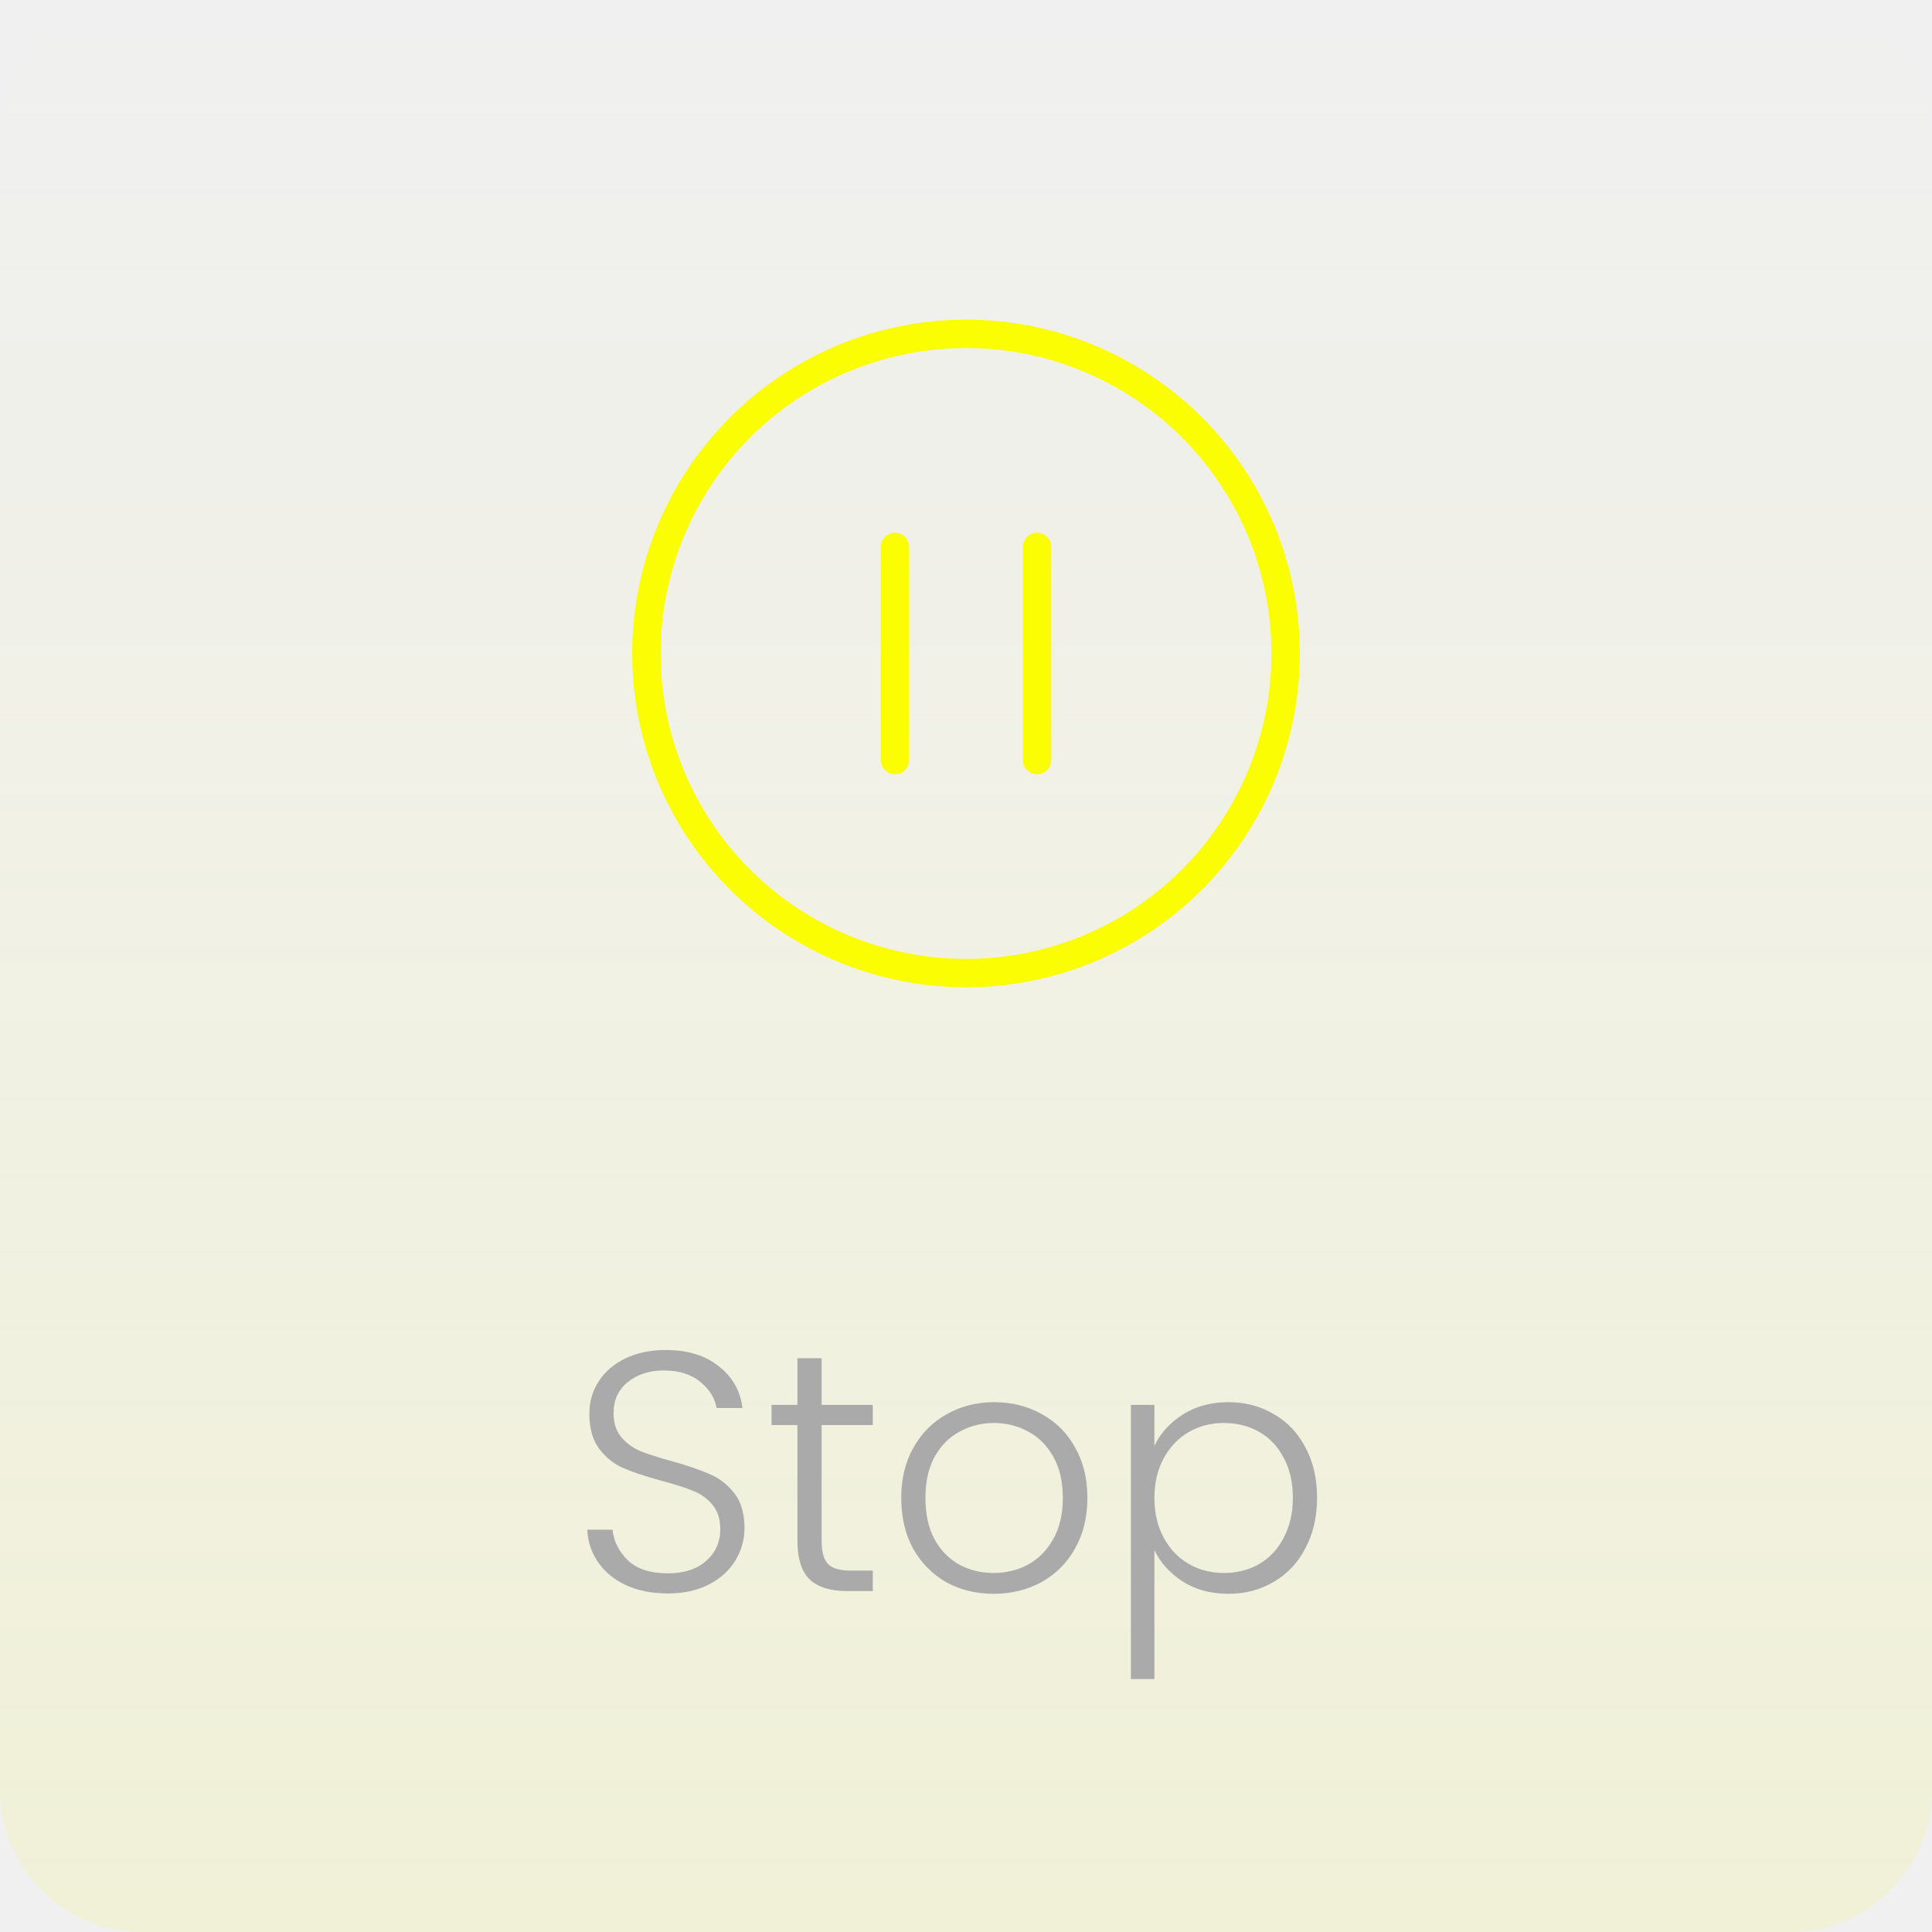
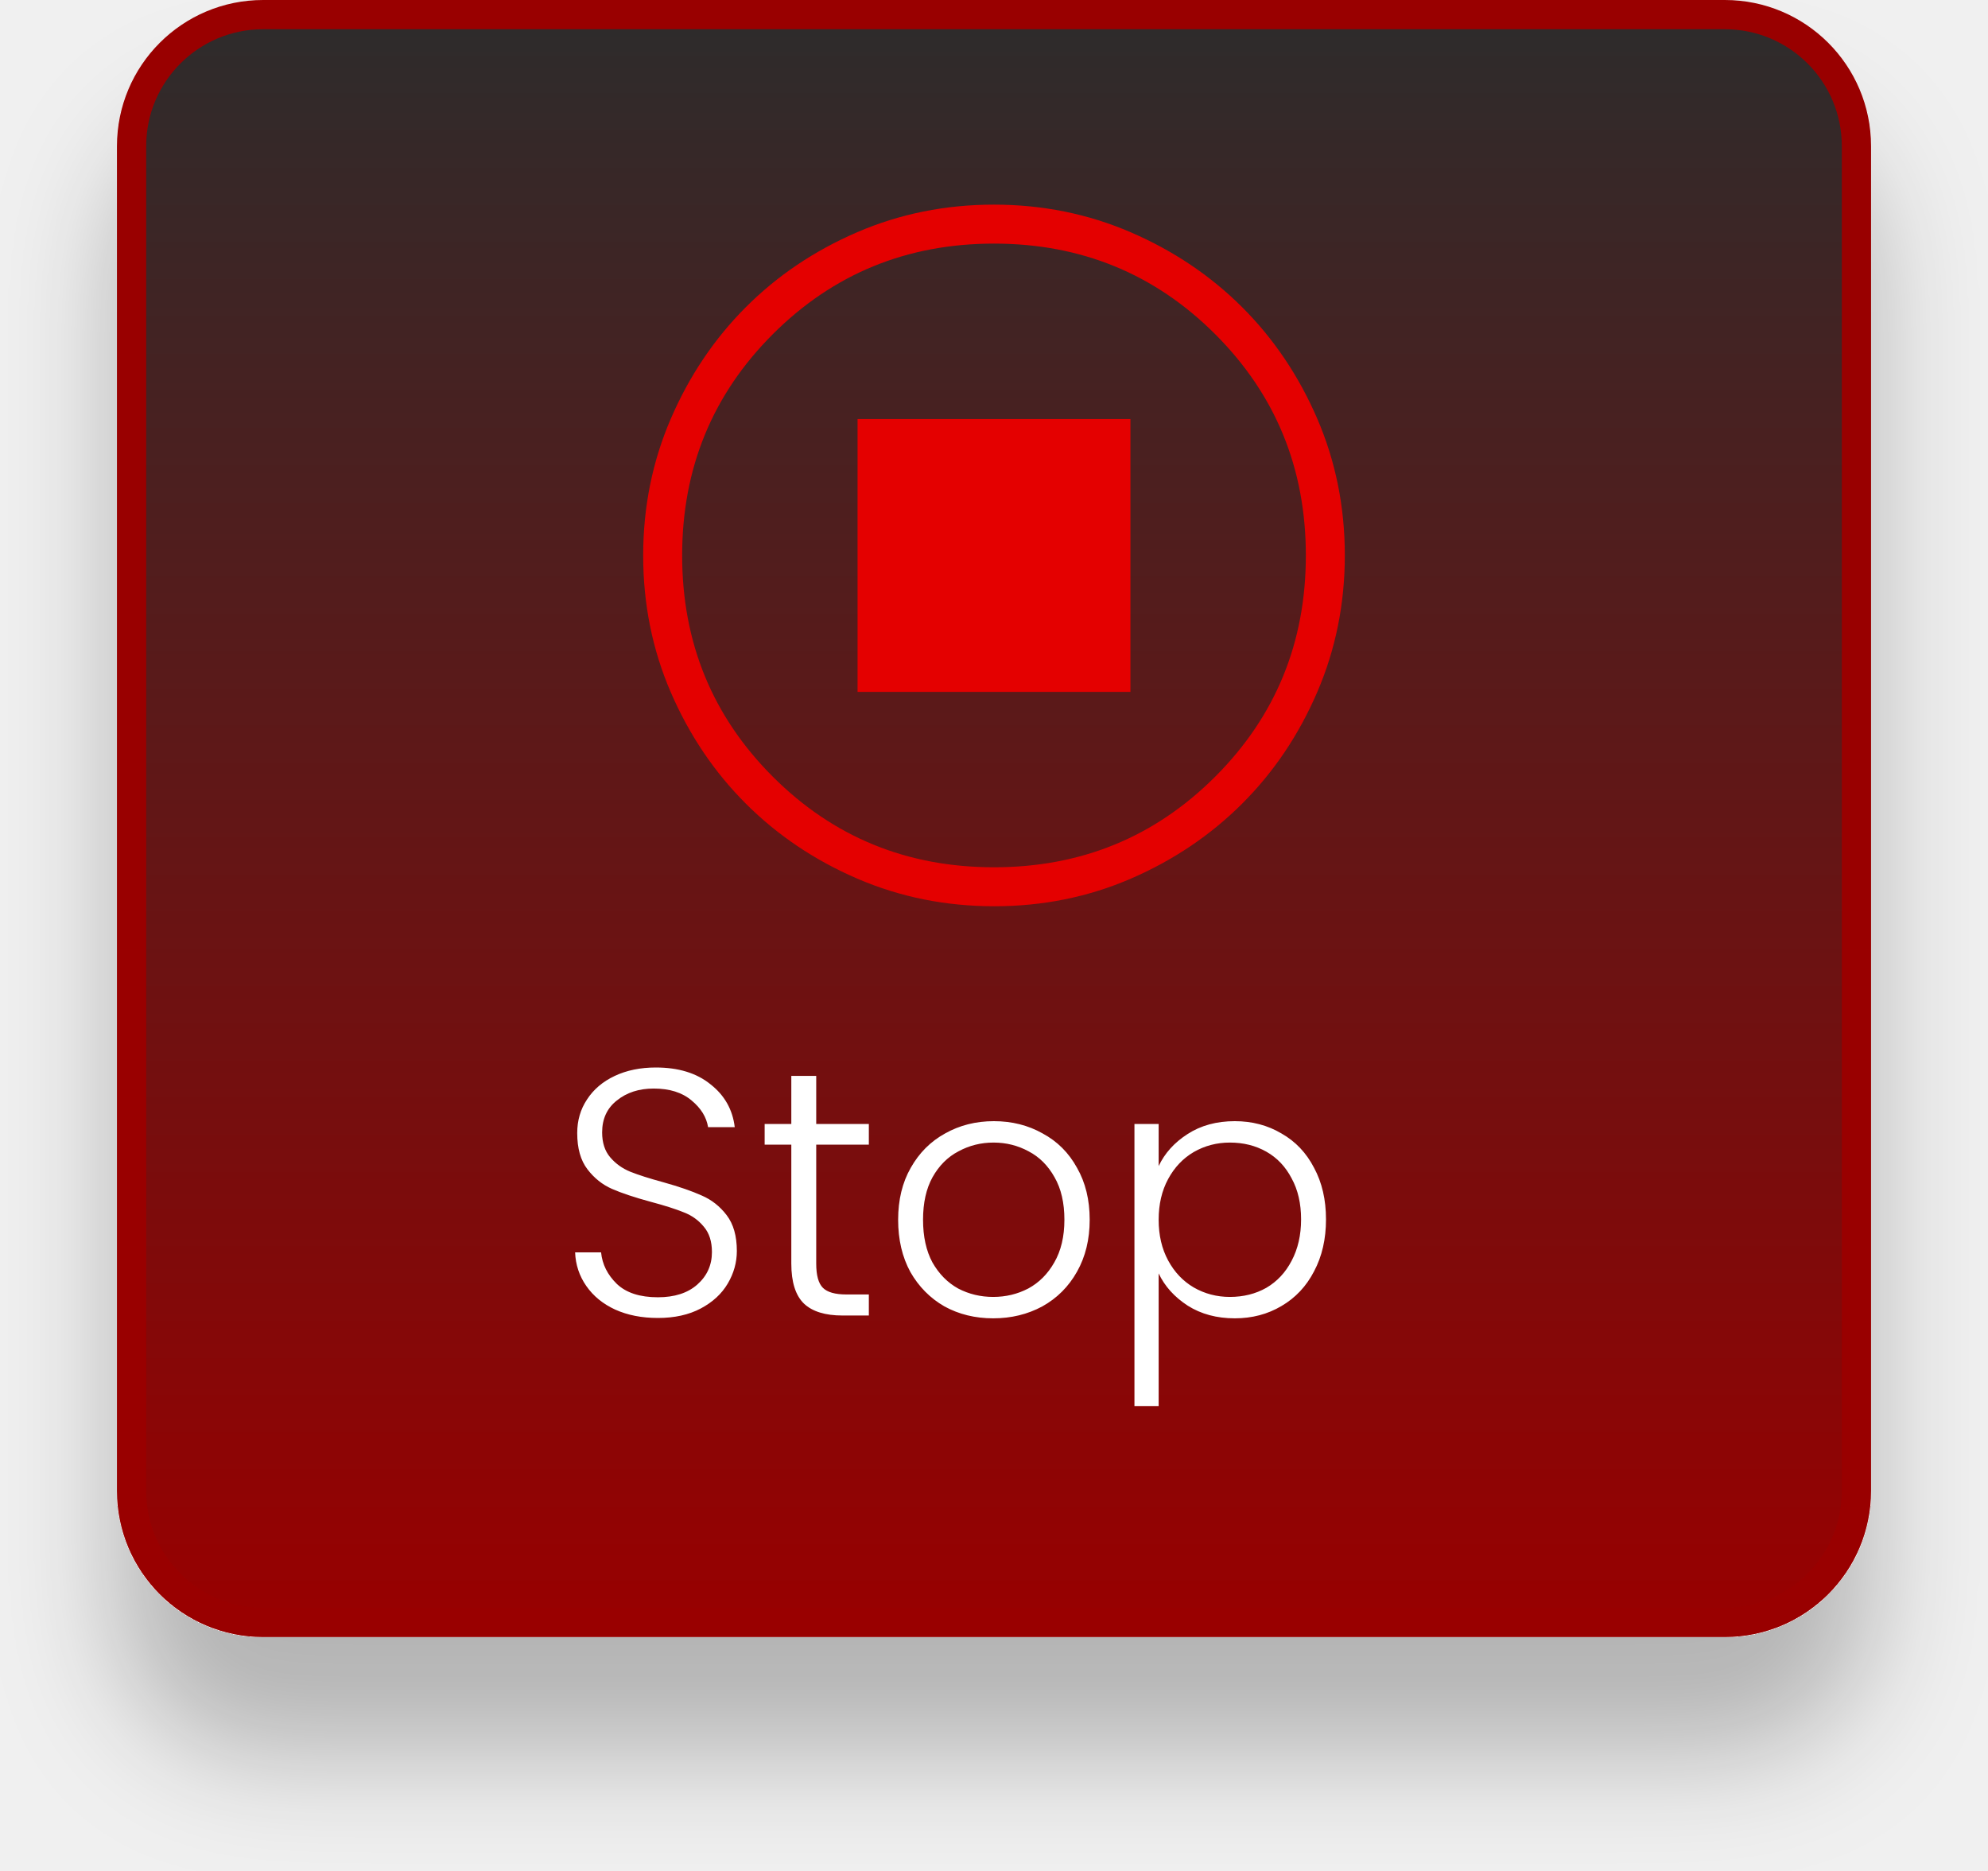
- <svg xmlns="http://www.w3.org/2000/svg" width="68" height="68" viewBox="0 0 68 68" fill="none">
-   <rect width="68" height="68" rx="5" fill="url(#paint0_linear_36_5)" />
-   <path d="M31.5 19.25V26.75V19.25ZM36.5 19.25V26.75V19.25ZM45.25 23C45.25 24.477 44.959 25.94 44.394 27.305C43.828 28.67 43 29.91 41.955 30.955C40.91 32 39.67 32.828 38.305 33.394C36.94 33.959 35.477 34.25 34 34.25C32.523 34.25 31.06 33.959 29.695 33.394C28.33 32.828 27.09 32 26.045 30.955C25 29.91 24.172 28.67 23.606 27.305C23.041 25.94 22.75 24.477 22.75 23C22.75 20.016 23.935 17.155 26.045 15.045C28.155 12.935 31.016 11.75 34 11.75C36.984 11.75 39.845 12.935 41.955 15.045C44.065 17.155 45.25 20.016 45.25 23Z" stroke="#FBFE02" stroke-linecap="round" stroke-linejoin="round" />
-   <path d="M23.504 56.084C22.952 56.084 22.464 55.988 22.04 55.796C21.624 55.604 21.296 55.336 21.056 54.992C20.816 54.648 20.688 54.264 20.672 53.84H21.56C21.6 54.248 21.78 54.608 22.1 54.92C22.42 55.224 22.888 55.376 23.504 55.376C24.072 55.376 24.52 55.232 24.848 54.944C25.184 54.648 25.352 54.276 25.352 53.828C25.352 53.468 25.26 53.18 25.076 52.964C24.892 52.74 24.664 52.576 24.392 52.472C24.12 52.36 23.744 52.24 23.264 52.112C22.704 51.96 22.26 51.812 21.932 51.668C21.604 51.524 21.324 51.3 21.092 50.996C20.86 50.692 20.744 50.28 20.744 49.76C20.744 49.328 20.856 48.944 21.08 48.608C21.304 48.264 21.62 47.996 22.028 47.804C22.436 47.612 22.904 47.516 23.432 47.516C24.208 47.516 24.832 47.708 25.304 48.092C25.784 48.468 26.06 48.956 26.132 49.556H25.22C25.164 49.212 24.976 48.908 24.656 48.644C24.336 48.372 23.904 48.236 23.36 48.236C22.856 48.236 22.436 48.372 22.1 48.644C21.764 48.908 21.596 49.272 21.596 49.736C21.596 50.088 21.688 50.372 21.872 50.588C22.056 50.804 22.284 50.968 22.556 51.08C22.836 51.192 23.212 51.312 23.684 51.44C24.228 51.592 24.668 51.744 25.004 51.896C25.34 52.04 25.624 52.264 25.856 52.568C26.088 52.872 26.204 53.28 26.204 53.792C26.204 54.184 26.1 54.556 25.892 54.908C25.684 55.26 25.376 55.544 24.968 55.76C24.56 55.976 24.072 56.084 23.504 56.084ZM28.919 50.156V54.224C28.919 54.624 28.995 54.9 29.147 55.052C29.299 55.204 29.567 55.28 29.951 55.28H30.719V56H29.819C29.227 56 28.787 55.864 28.499 55.592C28.211 55.312 28.067 54.856 28.067 54.224V50.156H27.155V49.448H28.067V47.804H28.919V49.448H30.719V50.156H28.919ZM34.972 56.096C34.356 56.096 33.8 55.96 33.304 55.688C32.816 55.408 32.428 55.016 32.141 54.512C31.86 54 31.721 53.404 31.721 52.724C31.721 52.044 31.864 51.452 32.153 50.948C32.441 50.436 32.833 50.044 33.328 49.772C33.825 49.492 34.38 49.352 34.996 49.352C35.612 49.352 36.169 49.492 36.664 49.772C37.169 50.044 37.56 50.436 37.84 50.948C38.129 51.452 38.273 52.044 38.273 52.724C38.273 53.396 38.129 53.988 37.84 54.5C37.553 55.012 37.157 55.408 36.653 55.688C36.148 55.96 35.589 56.096 34.972 56.096ZM34.972 55.364C35.404 55.364 35.804 55.268 36.172 55.076C36.541 54.876 36.837 54.58 37.06 54.188C37.292 53.788 37.408 53.3 37.408 52.724C37.408 52.148 37.297 51.664 37.072 51.272C36.849 50.872 36.553 50.576 36.184 50.384C35.816 50.184 35.416 50.084 34.984 50.084C34.553 50.084 34.153 50.184 33.785 50.384C33.416 50.576 33.12 50.872 32.897 51.272C32.681 51.664 32.572 52.148 32.572 52.724C32.572 53.3 32.681 53.788 32.897 54.188C33.12 54.58 33.413 54.876 33.773 55.076C34.141 55.268 34.541 55.364 34.972 55.364ZM40.632 50.888C40.84 50.448 41.168 50.084 41.616 49.796C42.072 49.5 42.612 49.352 43.236 49.352C43.828 49.352 44.36 49.492 44.832 49.772C45.312 50.044 45.684 50.436 45.948 50.948C46.22 51.452 46.356 52.04 46.356 52.712C46.356 53.384 46.22 53.976 45.948 54.488C45.684 55 45.312 55.396 44.832 55.676C44.36 55.956 43.828 56.096 43.236 56.096C42.62 56.096 42.084 55.952 41.628 55.664C41.172 55.368 40.84 55 40.632 54.56V59.096H39.804V49.448H40.632V50.888ZM45.504 52.712C45.504 52.168 45.396 51.7 45.18 51.308C44.972 50.908 44.684 50.604 44.316 50.396C43.948 50.188 43.532 50.084 43.068 50.084C42.62 50.084 42.208 50.192 41.832 50.408C41.464 50.624 41.172 50.932 40.956 51.332C40.74 51.732 40.632 52.196 40.632 52.724C40.632 53.252 40.74 53.716 40.956 54.116C41.172 54.516 41.464 54.824 41.832 55.04C42.208 55.256 42.62 55.364 43.068 55.364C43.532 55.364 43.948 55.26 44.316 55.052C44.684 54.836 44.972 54.528 45.18 54.128C45.396 53.72 45.504 53.248 45.504 52.712Z" fill="#AAAAAA" />
+ <svg xmlns="http://www.w3.org/2000/svg" width="68" height="64" viewBox="0 0 68 64" fill="none">
+   <g filter="url(#filter0_d_53_1059)">
+     <rect x="4.5" y="0.5" width="59" height="55" rx="4.5" fill="url(#paint0_linear_53_1059)" stroke="#990000" />
+     <path d="M29.333 23.667H38.667V14.333H29.333V23.667ZM34.004 31C32.344 31 30.784 30.685 29.324 30.056C27.864 29.426 26.593 28.571 25.512 27.491C24.431 26.411 23.576 25.141 22.945 23.683C22.315 22.224 22 20.664 22 19.004C22 17.344 22.315 15.784 22.945 14.324C23.575 12.864 24.428 11.593 25.507 10.512C26.585 9.431 27.855 8.576 29.316 7.945C30.777 7.315 32.337 7 33.996 7C35.655 7 37.215 7.315 38.676 7.945C40.136 8.575 41.407 9.429 42.488 10.508C43.569 11.587 44.424 12.857 45.055 14.317C45.685 15.778 46 17.337 46 18.996C46 20.655 45.685 22.215 45.056 23.676C44.427 25.137 43.572 26.408 42.491 27.488C41.41 28.568 40.14 29.424 38.683 30.055C37.225 30.686 35.665 31.001 34.004 31ZM34 29.667C36.978 29.667 39.5 28.633 41.567 26.567C43.633 24.5 44.667 21.978 44.667 19C44.667 16.022 43.633 13.5 41.567 11.433C39.5 9.367 36.978 8.333 34 8.333C31.022 8.333 28.5 9.367 26.433 11.433C24.367 13.5 23.333 16.022 23.333 19C23.333 21.978 24.367 24.5 26.433 26.567C28.5 28.633 31.022 29.667 34 29.667Z" fill="#E40000" />
+   </g>
+   <path d="M22.504 45.084C21.952 45.084 21.464 44.988 21.04 44.796C20.624 44.604 20.296 44.336 20.056 43.992C19.816 43.648 19.688 43.264 19.672 42.84H20.56C20.6 43.248 20.78 43.608 21.1 43.92C21.42 44.224 21.888 44.376 22.504 44.376C23.072 44.376 23.52 44.232 23.848 43.944C24.184 43.648 24.352 43.276 24.352 42.828C24.352 42.468 24.26 42.18 24.076 41.964C23.892 41.74 23.664 41.576 23.392 41.472C23.12 41.36 22.744 41.24 22.264 41.112C21.704 40.96 21.26 40.812 20.932 40.668C20.604 40.524 20.324 40.3 20.092 39.996C19.86 39.692 19.744 39.28 19.744 38.76C19.744 38.328 19.856 37.944 20.08 37.608C20.304 37.264 20.62 36.996 21.028 36.804C21.436 36.612 21.904 36.516 22.432 36.516C23.208 36.516 23.832 36.708 24.304 37.092C24.784 37.468 25.06 37.956 25.132 38.556H24.22C24.164 38.212 23.976 37.908 23.656 37.644C23.336 37.372 22.904 37.236 22.36 37.236C21.856 37.236 21.436 37.372 21.1 37.644C20.764 37.908 20.596 38.272 20.596 38.736C20.596 39.088 20.688 39.372 20.872 39.588C21.056 39.804 21.284 39.968 21.556 40.08C21.836 40.192 22.212 40.312 22.684 40.44C23.228 40.592 23.668 40.744 24.004 40.896C24.34 41.04 24.624 41.264 24.856 41.568C25.088 41.872 25.204 42.28 25.204 42.792C25.204 43.184 25.1 43.556 24.892 43.908C24.684 44.26 24.376 44.544 23.968 44.76C23.56 44.976 23.072 45.084 22.504 45.084ZM27.919 39.156V43.224C27.919 43.624 27.995 43.9 28.147 44.052C28.299 44.204 28.567 44.28 28.951 44.28H29.719V45H28.819C28.227 45 27.787 44.864 27.499 44.592C27.211 44.312 27.067 43.856 27.067 43.224V39.156H26.155V38.448H27.067V36.804H27.919V38.448H29.719V39.156H27.919ZM33.972 45.096C33.356 45.096 32.8 44.96 32.304 44.688C31.817 44.408 31.428 44.016 31.14 43.512C30.86 43 30.721 42.404 30.721 41.724C30.721 41.044 30.864 40.452 31.152 39.948C31.441 39.436 31.832 39.044 32.328 38.772C32.825 38.492 33.38 38.352 33.996 38.352C34.612 38.352 35.169 38.492 35.664 38.772C36.169 39.044 36.56 39.436 36.84 39.948C37.129 40.452 37.273 41.044 37.273 41.724C37.273 42.396 37.129 42.988 36.84 43.5C36.553 44.012 36.157 44.408 35.653 44.688C35.148 44.96 34.589 45.096 33.972 45.096ZM33.972 44.364C34.404 44.364 34.804 44.268 35.172 44.076C35.541 43.876 35.837 43.58 36.06 43.188C36.292 42.788 36.408 42.3 36.408 41.724C36.408 41.148 36.297 40.664 36.072 40.272C35.849 39.872 35.553 39.576 35.184 39.384C34.816 39.184 34.416 39.084 33.984 39.084C33.553 39.084 33.153 39.184 32.785 39.384C32.416 39.576 32.12 39.872 31.896 40.272C31.68 40.664 31.573 41.148 31.573 41.724C31.573 42.3 31.68 42.788 31.896 43.188C32.12 43.58 32.413 43.876 32.773 44.076C33.141 44.268 33.541 44.364 33.972 44.364ZM39.632 39.888C39.84 39.448 40.168 39.084 40.616 38.796C41.072 38.5 41.612 38.352 42.236 38.352C42.828 38.352 43.36 38.492 43.832 38.772C44.312 39.044 44.684 39.436 44.948 39.948C45.22 40.452 45.356 41.04 45.356 41.712C45.356 42.384 45.22 42.976 44.948 43.488C44.684 44 44.312 44.396 43.832 44.676C43.36 44.956 42.828 45.096 42.236 45.096C41.62 45.096 41.084 44.952 40.628 44.664C40.172 44.368 39.84 44 39.632 43.56V48.096H38.804V38.448H39.632V39.888ZM44.504 41.712C44.504 41.168 44.396 40.7 44.18 40.308C43.972 39.908 43.684 39.604 43.316 39.396C42.948 39.188 42.532 39.084 42.068 39.084C41.62 39.084 41.208 39.192 40.832 39.408C40.464 39.624 40.172 39.932 39.956 40.332C39.74 40.732 39.632 41.196 39.632 41.724C39.632 42.252 39.74 42.716 39.956 43.116C40.172 43.516 40.464 43.824 40.832 44.04C41.208 44.256 41.62 44.364 42.068 44.364C42.532 44.364 42.948 44.26 43.316 44.052C43.684 43.836 43.972 43.528 44.18 43.128C44.396 42.72 44.504 42.248 44.504 41.712Z" fill="white" />
  <defs>
-     <linearGradient id="paint0_linear_36_5" x1="34" y1="0" x2="34" y2="68" gradientUnits="userSpaceOnUse">
-       <stop stop-color="#FAFF01" stop-opacity="0" />
-       <stop offset="1" stop-color="#FBFE02" stop-opacity="0.1" />
+     <filter id="filter0_d_53_1059" x="0" y="0" width="68" height="64" filterUnits="userSpaceOnUse" color-interpolation-filters="sRGB">
+       <feFlood flood-opacity="0" result="BackgroundImageFix" />
+       <feColorMatrix in="SourceAlpha" type="matrix" values="0 0 0 0 0 0 0 0 0 0 0 0 0 0 0 0 0 0 127 0" result="hardAlpha" />
+       <feOffset dy="4" />
+       <feGaussianBlur stdDeviation="2" />
+       <feComposite in2="hardAlpha" operator="out" />
+       <feColorMatrix type="matrix" values="0 0 0 0 0 0 0 0 0 0 0 0 0 0 0 0 0 0 0.25 0" />
+       <feBlend mode="normal" in2="BackgroundImageFix" result="effect1_dropShadow_53_1059" />
+       <feBlend mode="normal" in="SourceGraphic" in2="effect1_dropShadow_53_1059" result="shape" />
+     </filter>
+     <linearGradient id="paint0_linear_53_1059" x1="34" y1="0" x2="34" y2="56" gradientUnits="userSpaceOnUse">
+       <stop stop-color="#2C2C2C" />
+       <stop offset="1" stop-color="#990000" />
    </linearGradient>
  </defs>
</svg>
